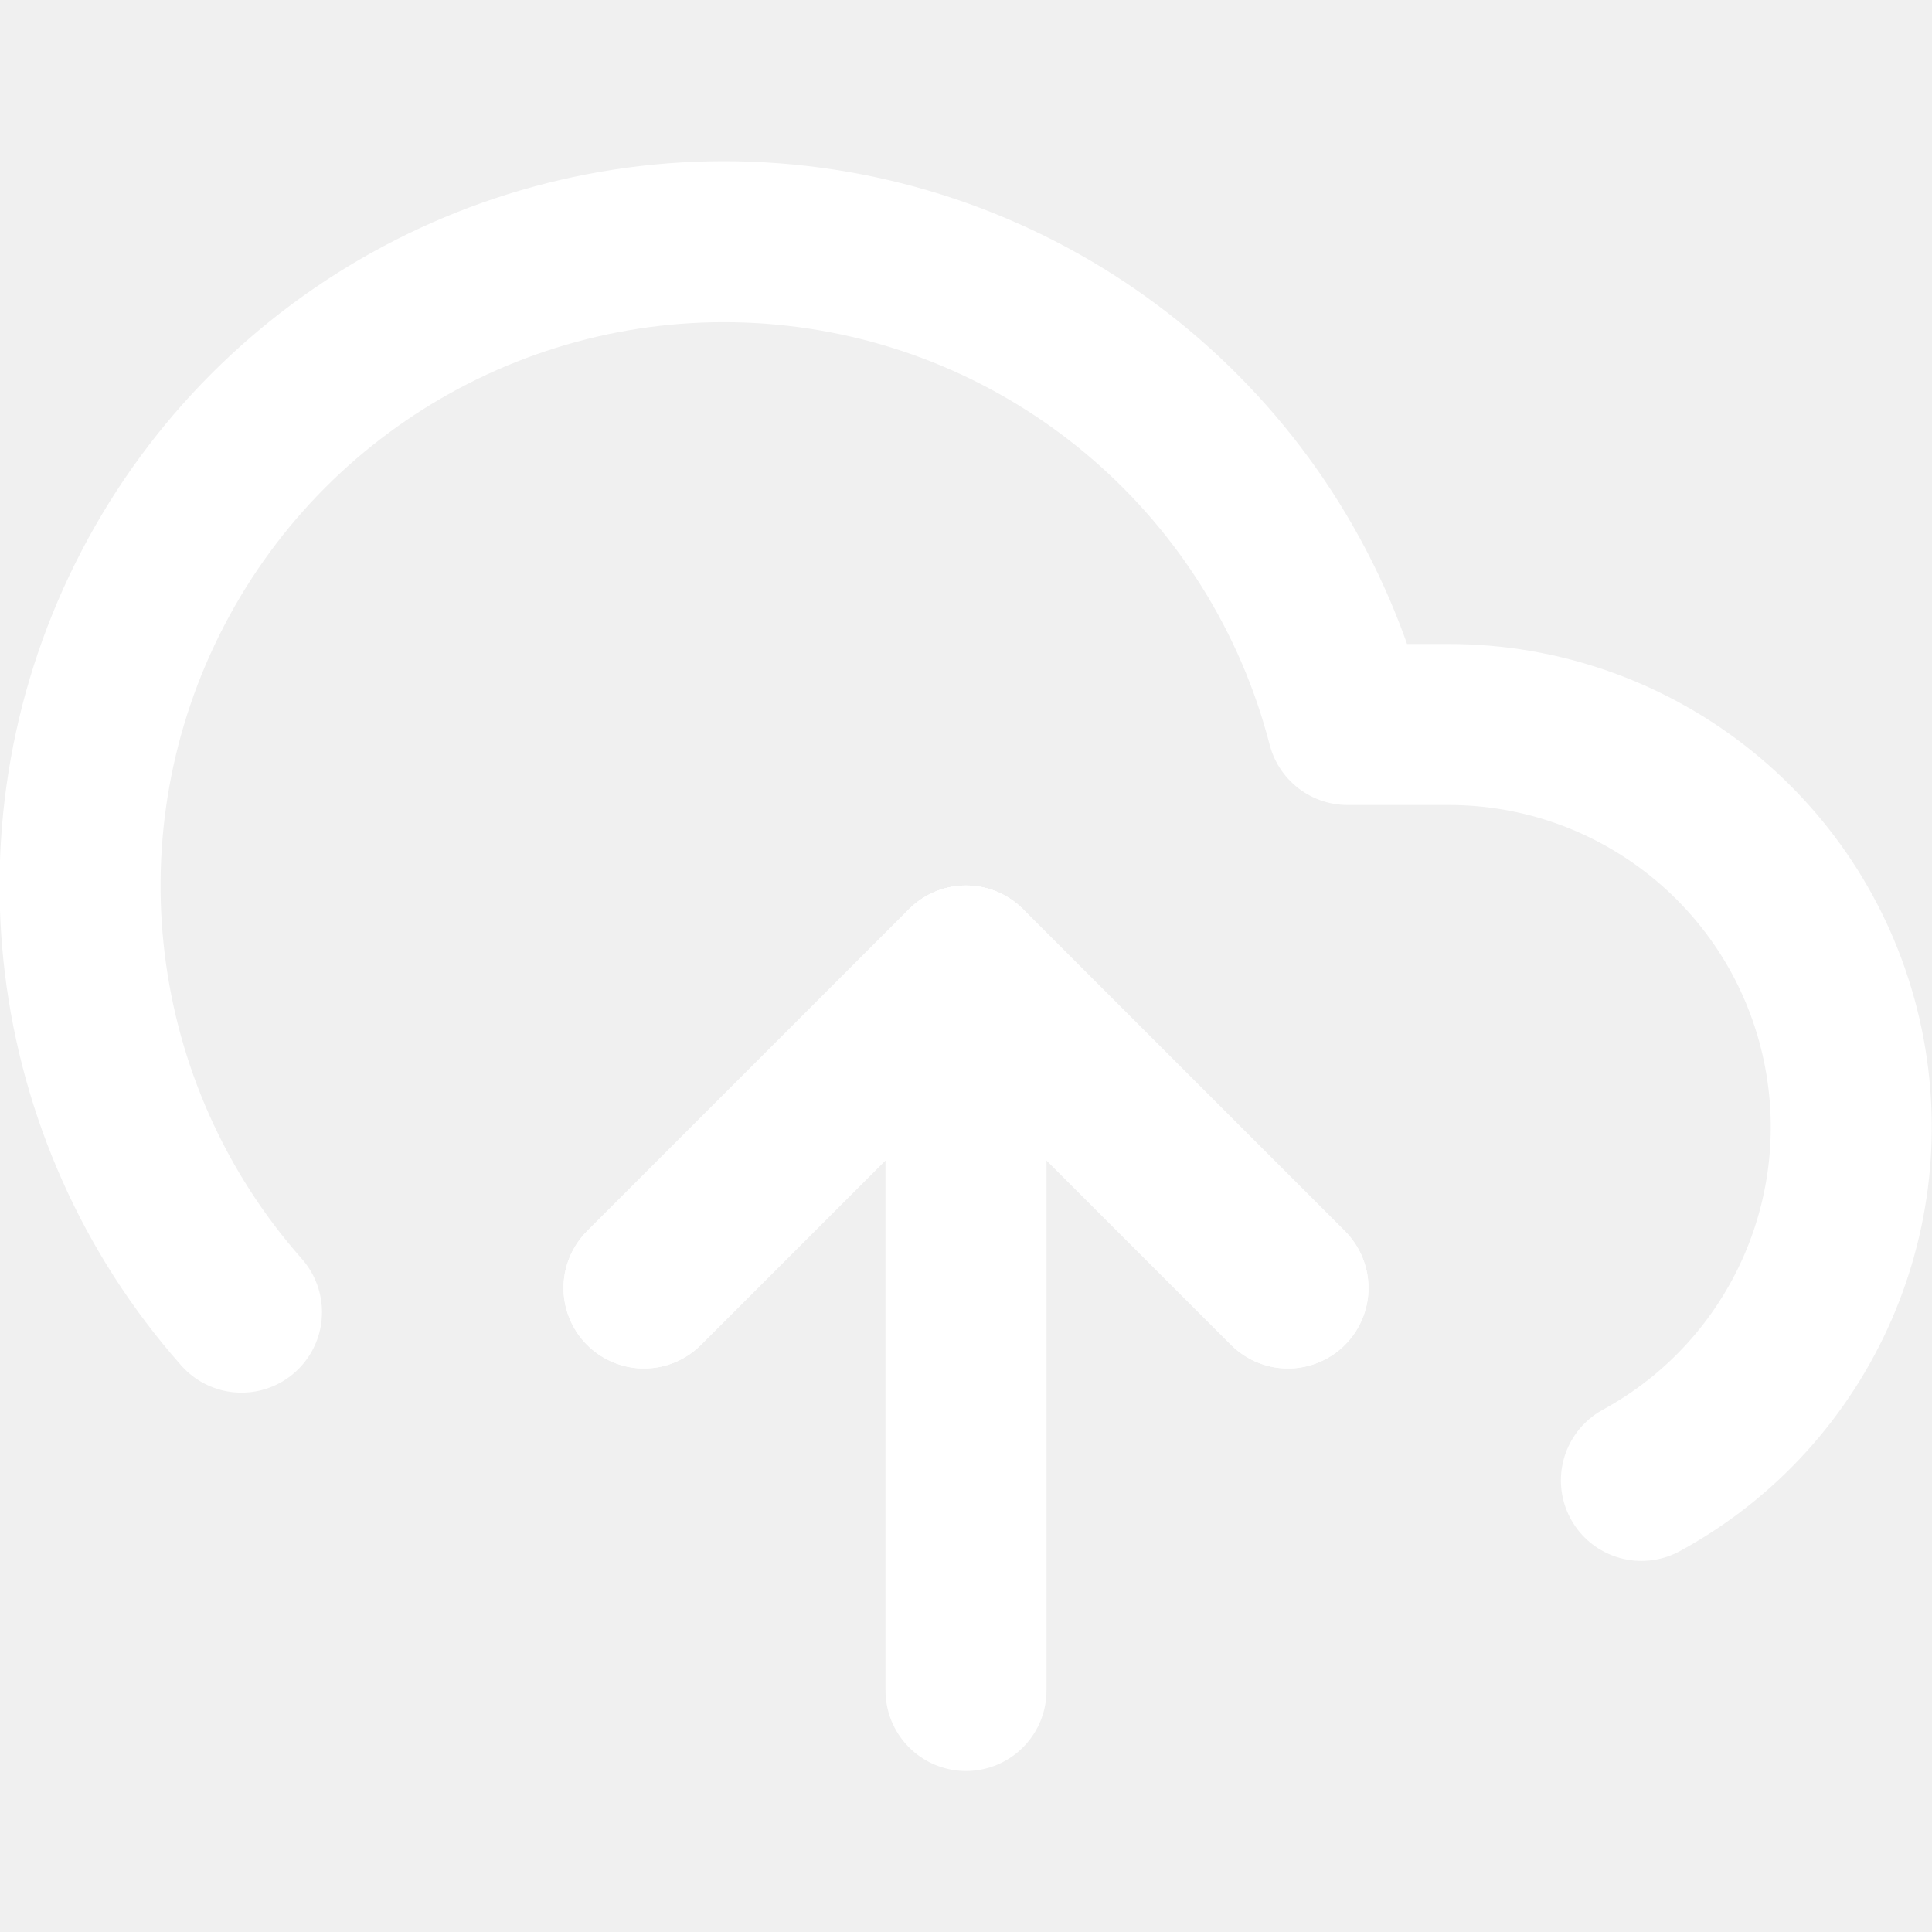
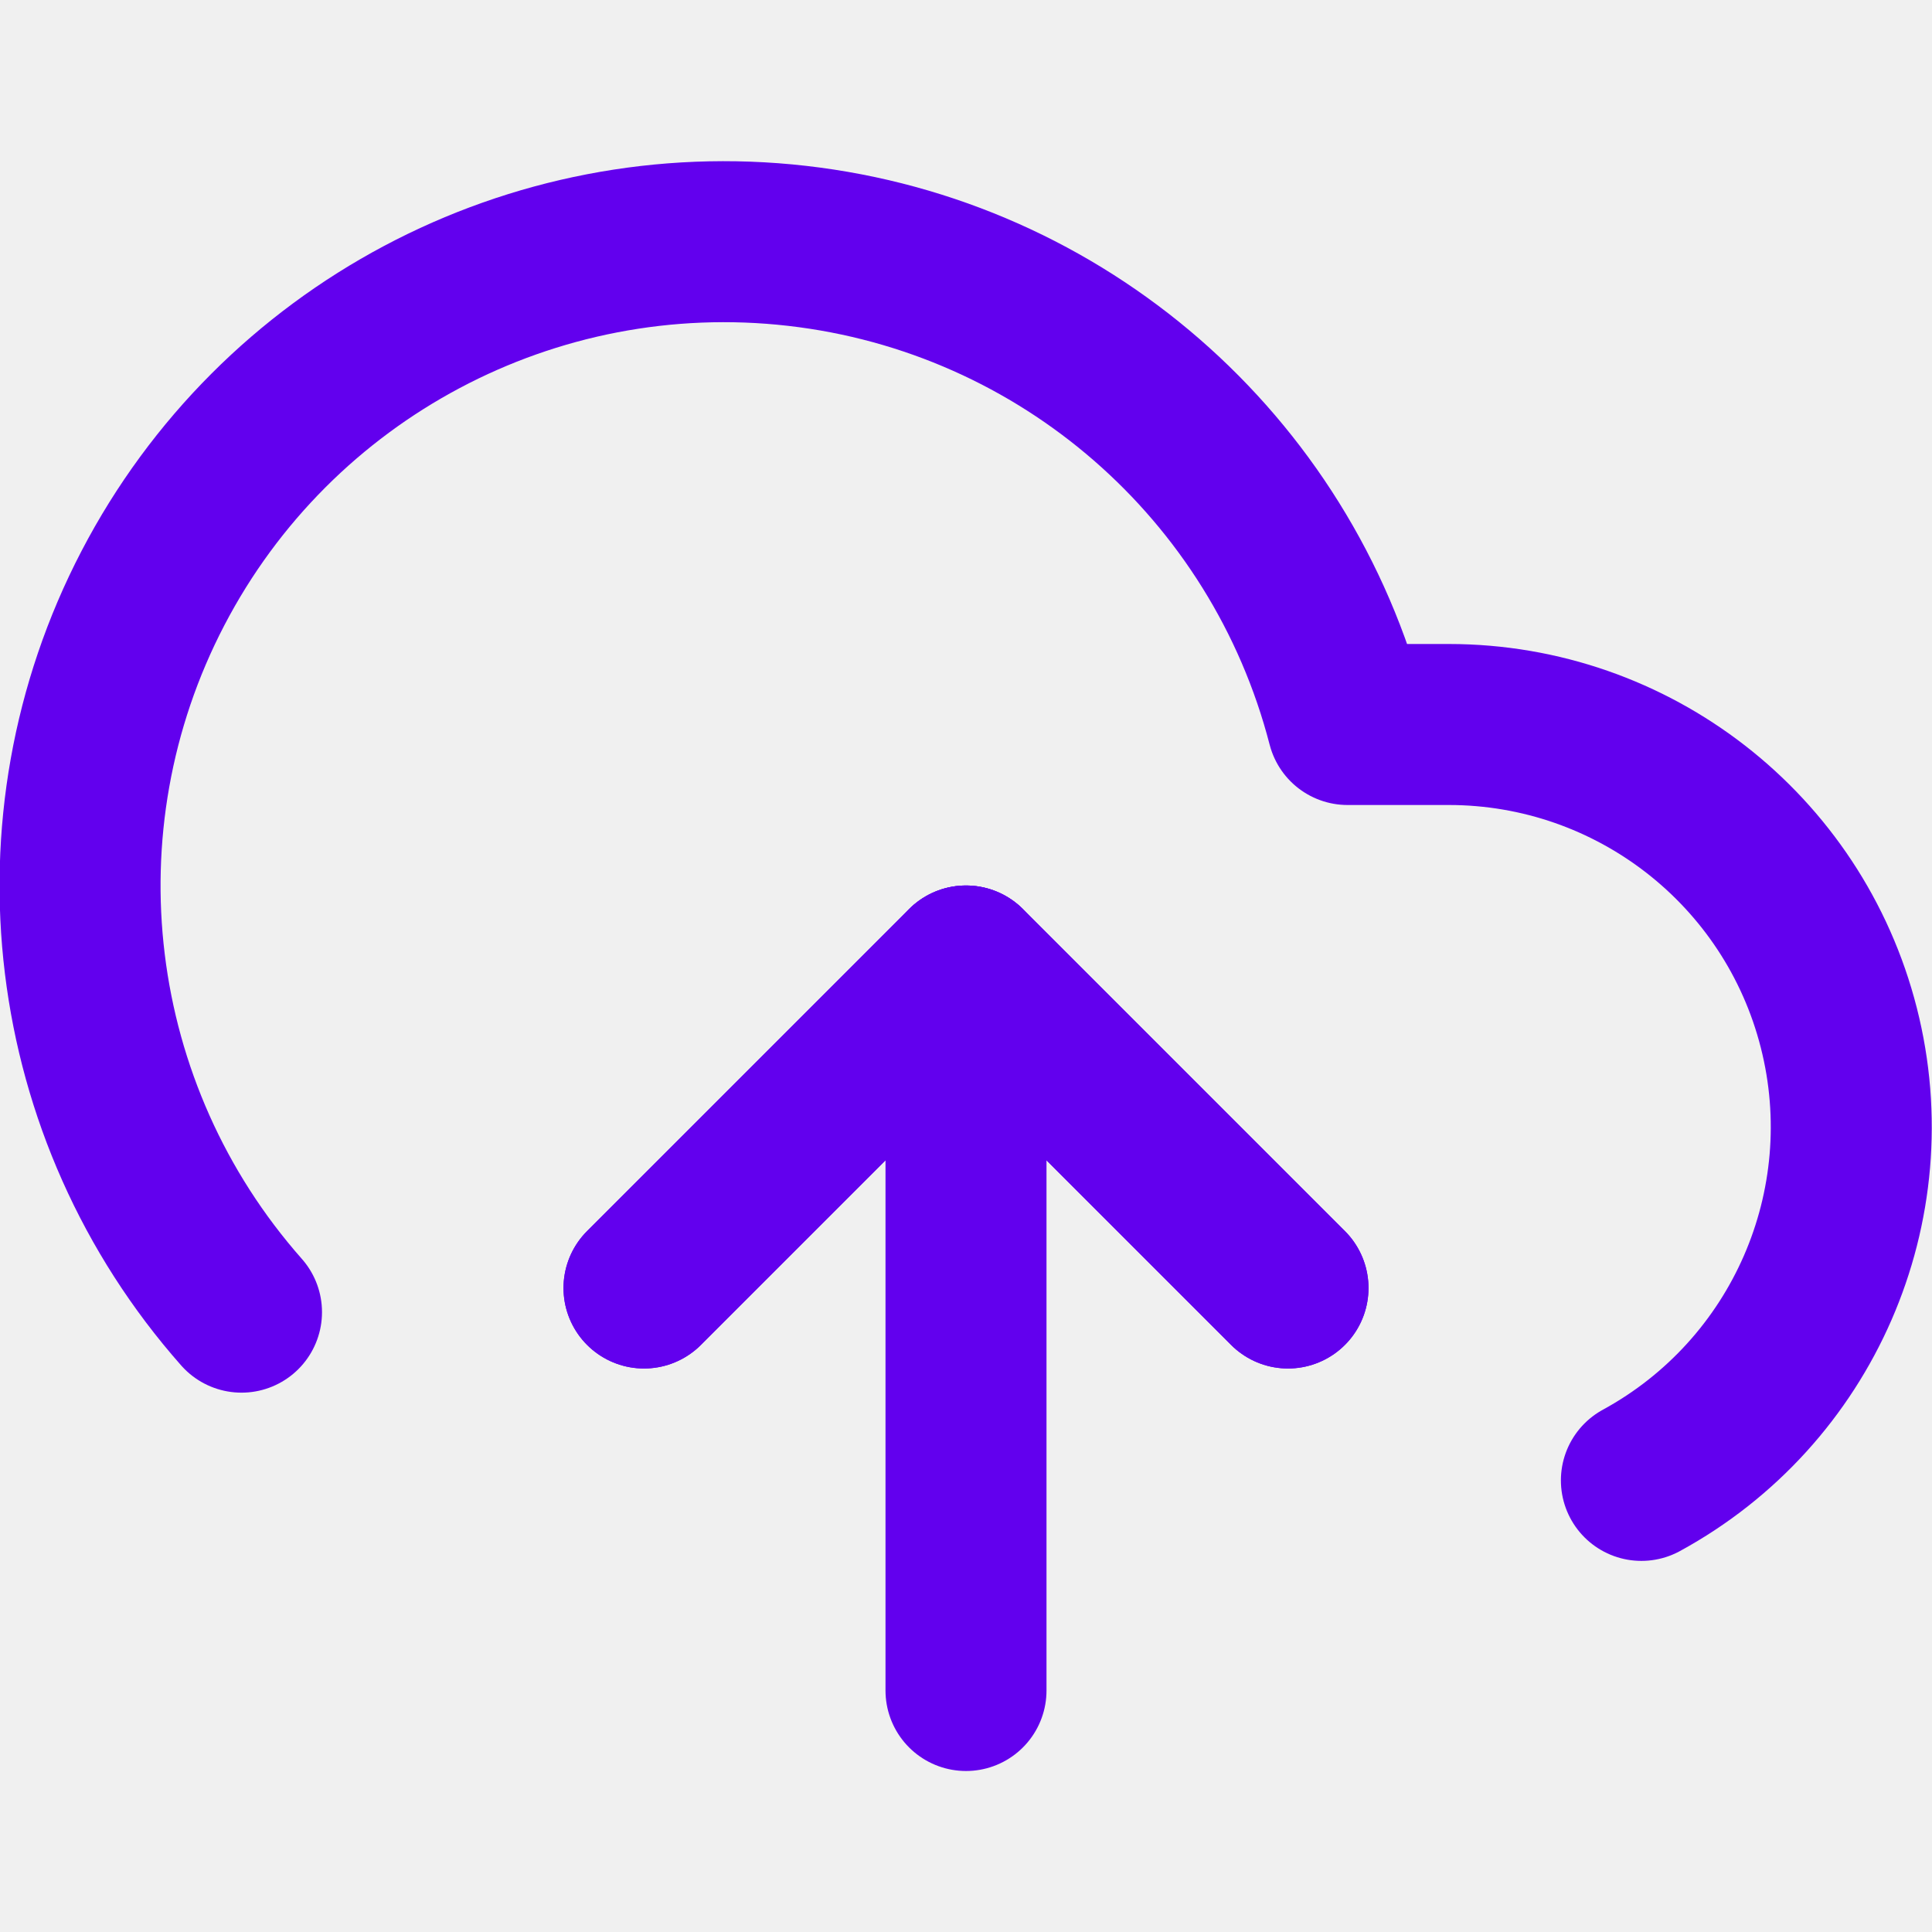
- <svg xmlns="http://www.w3.org/2000/svg" width="24" height="24" viewBox="0 0 24 24" fill="none" stroke="#fff" stroke-width="2" stroke-linecap="round" stroke-linejoin="round" class="feather feather-upload-cloud">
+ <svg xmlns="http://www.w3.org/2000/svg" width="24" height="24" viewBox="0 0 24 24" fill="none" stroke="#6200ee" stroke-width="2" stroke-linecap="round" stroke-linejoin="round" class="feather feather-upload-cloud">
  <polyline points="16 16 12 12 8 16" />
  <line x1="12" y1="12" x2="12" y2="21" />
  <path d="M20.39 18.39A5 5 0 0 0 18 9h-1.26A8 8 0 1 0 3 16.3" />
  <polyline points="16 16 12 12 8 16" />
</svg>
